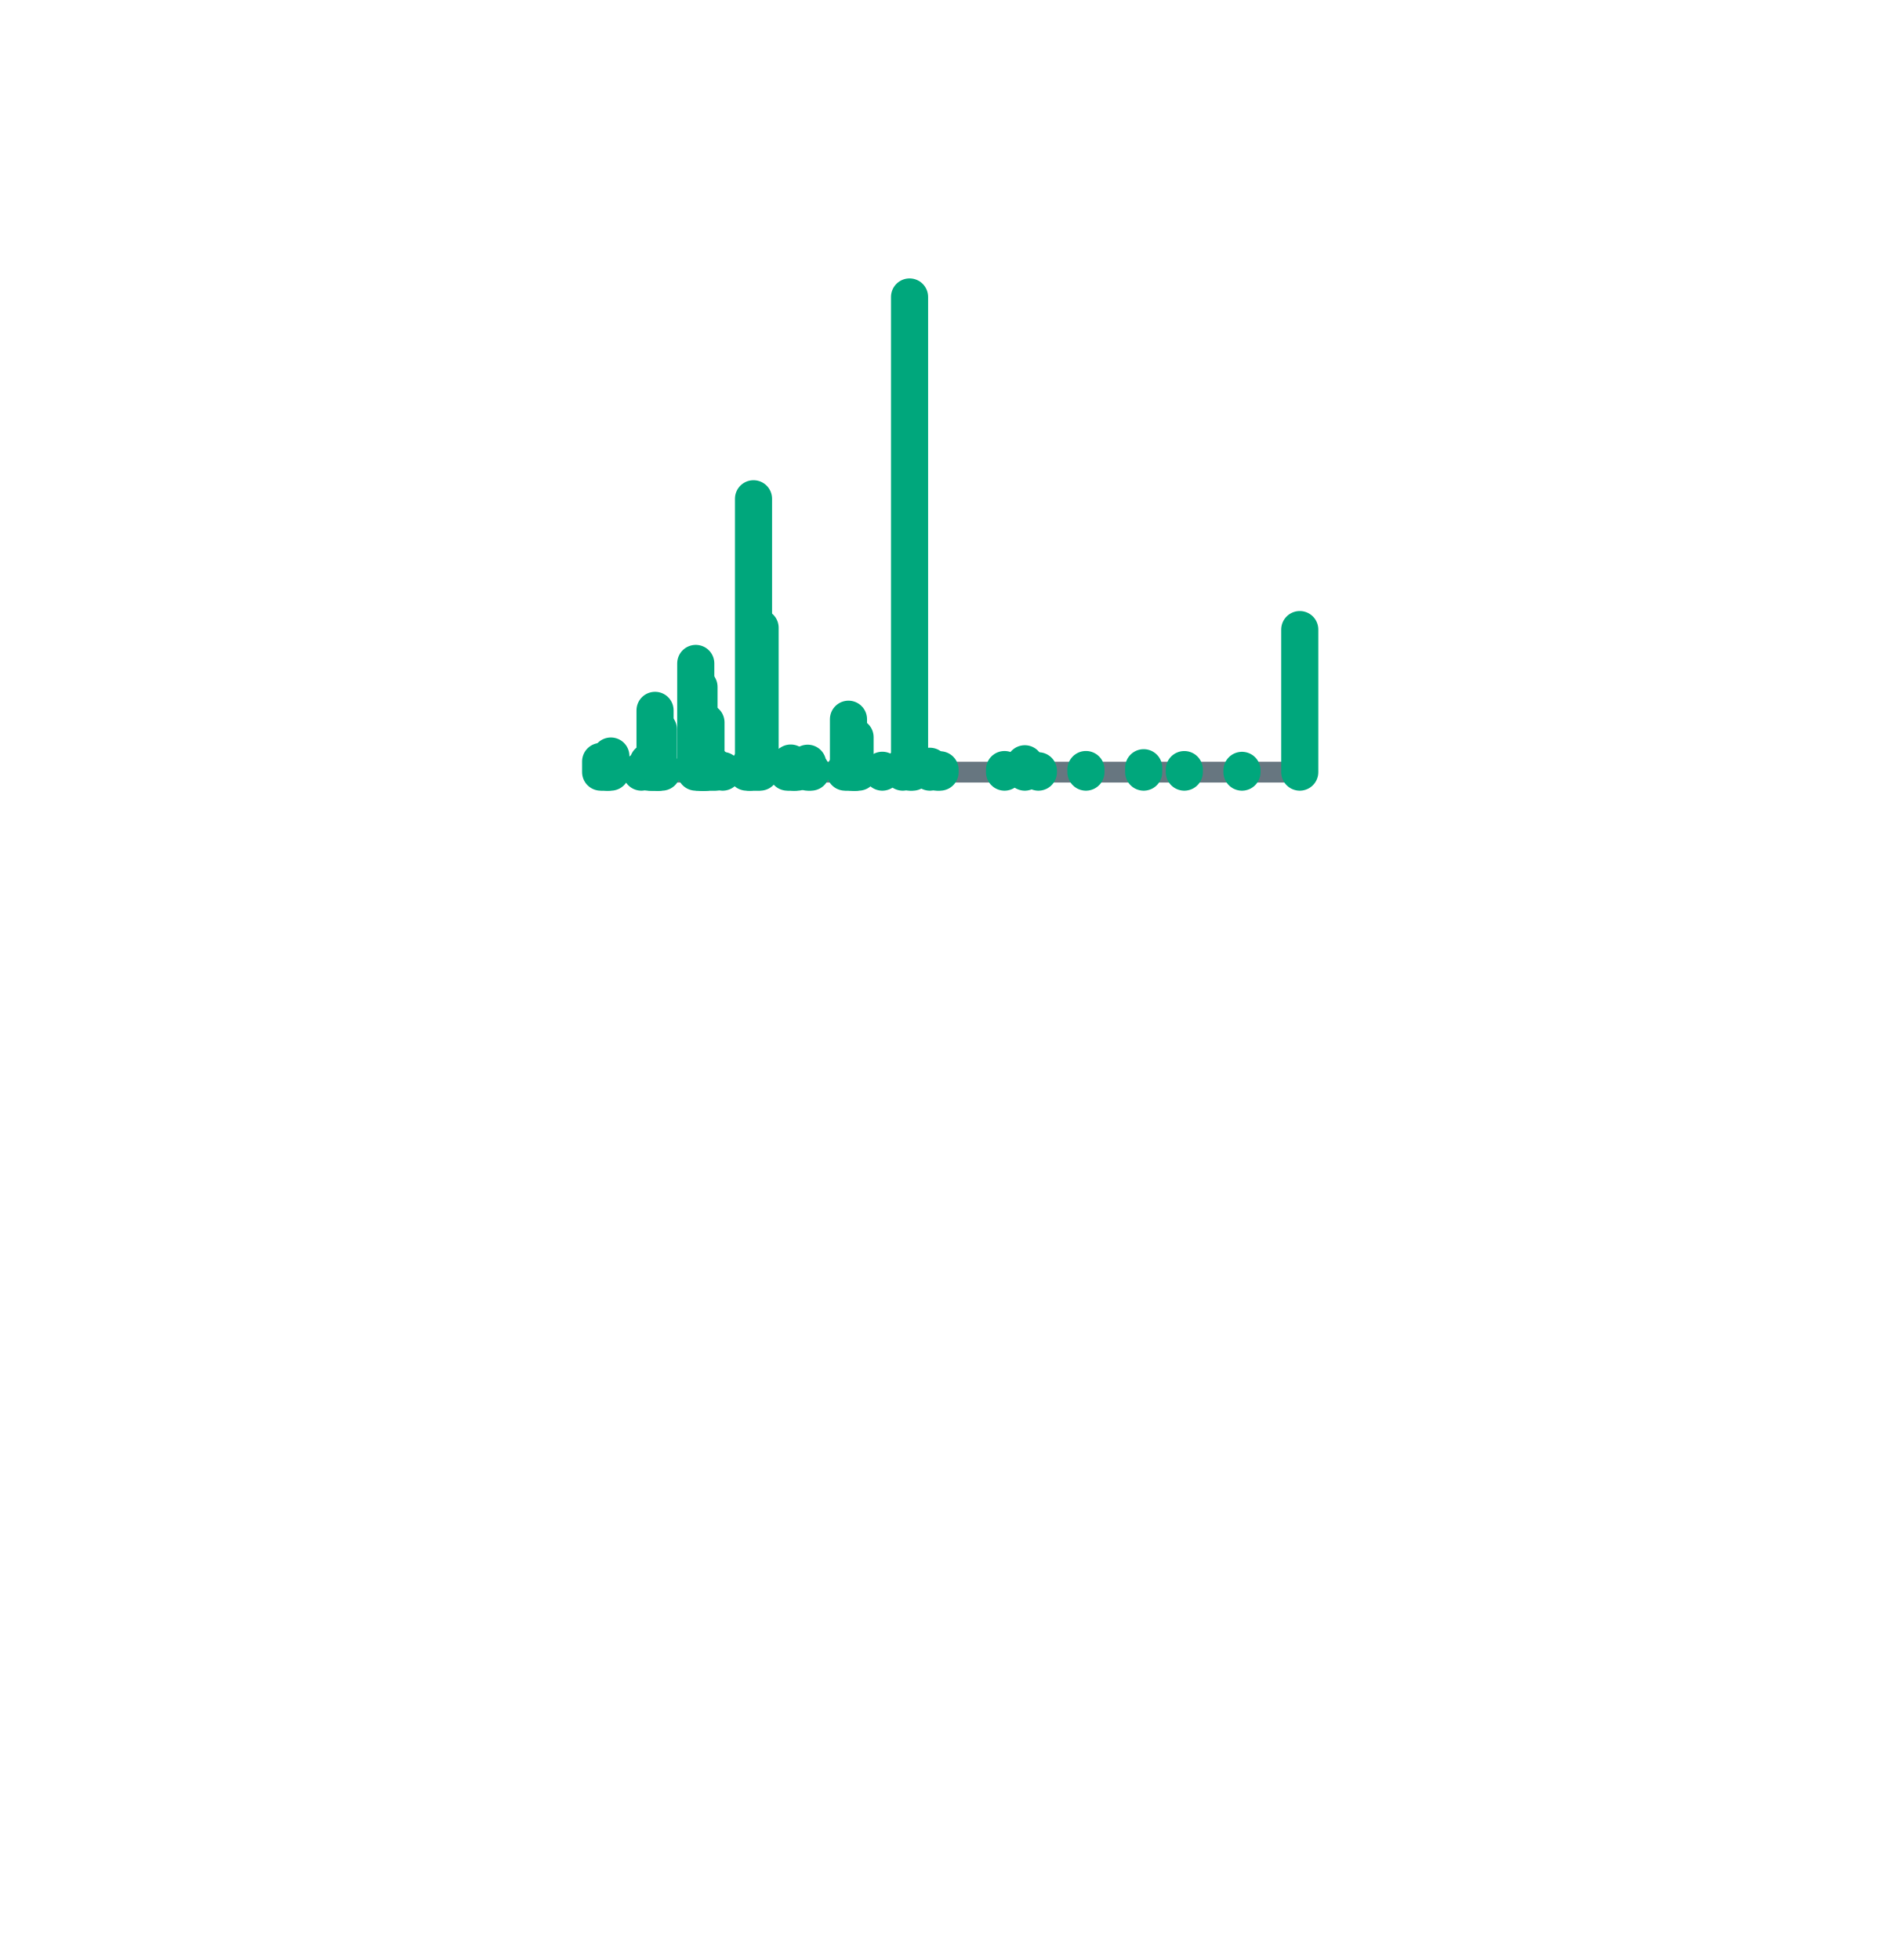
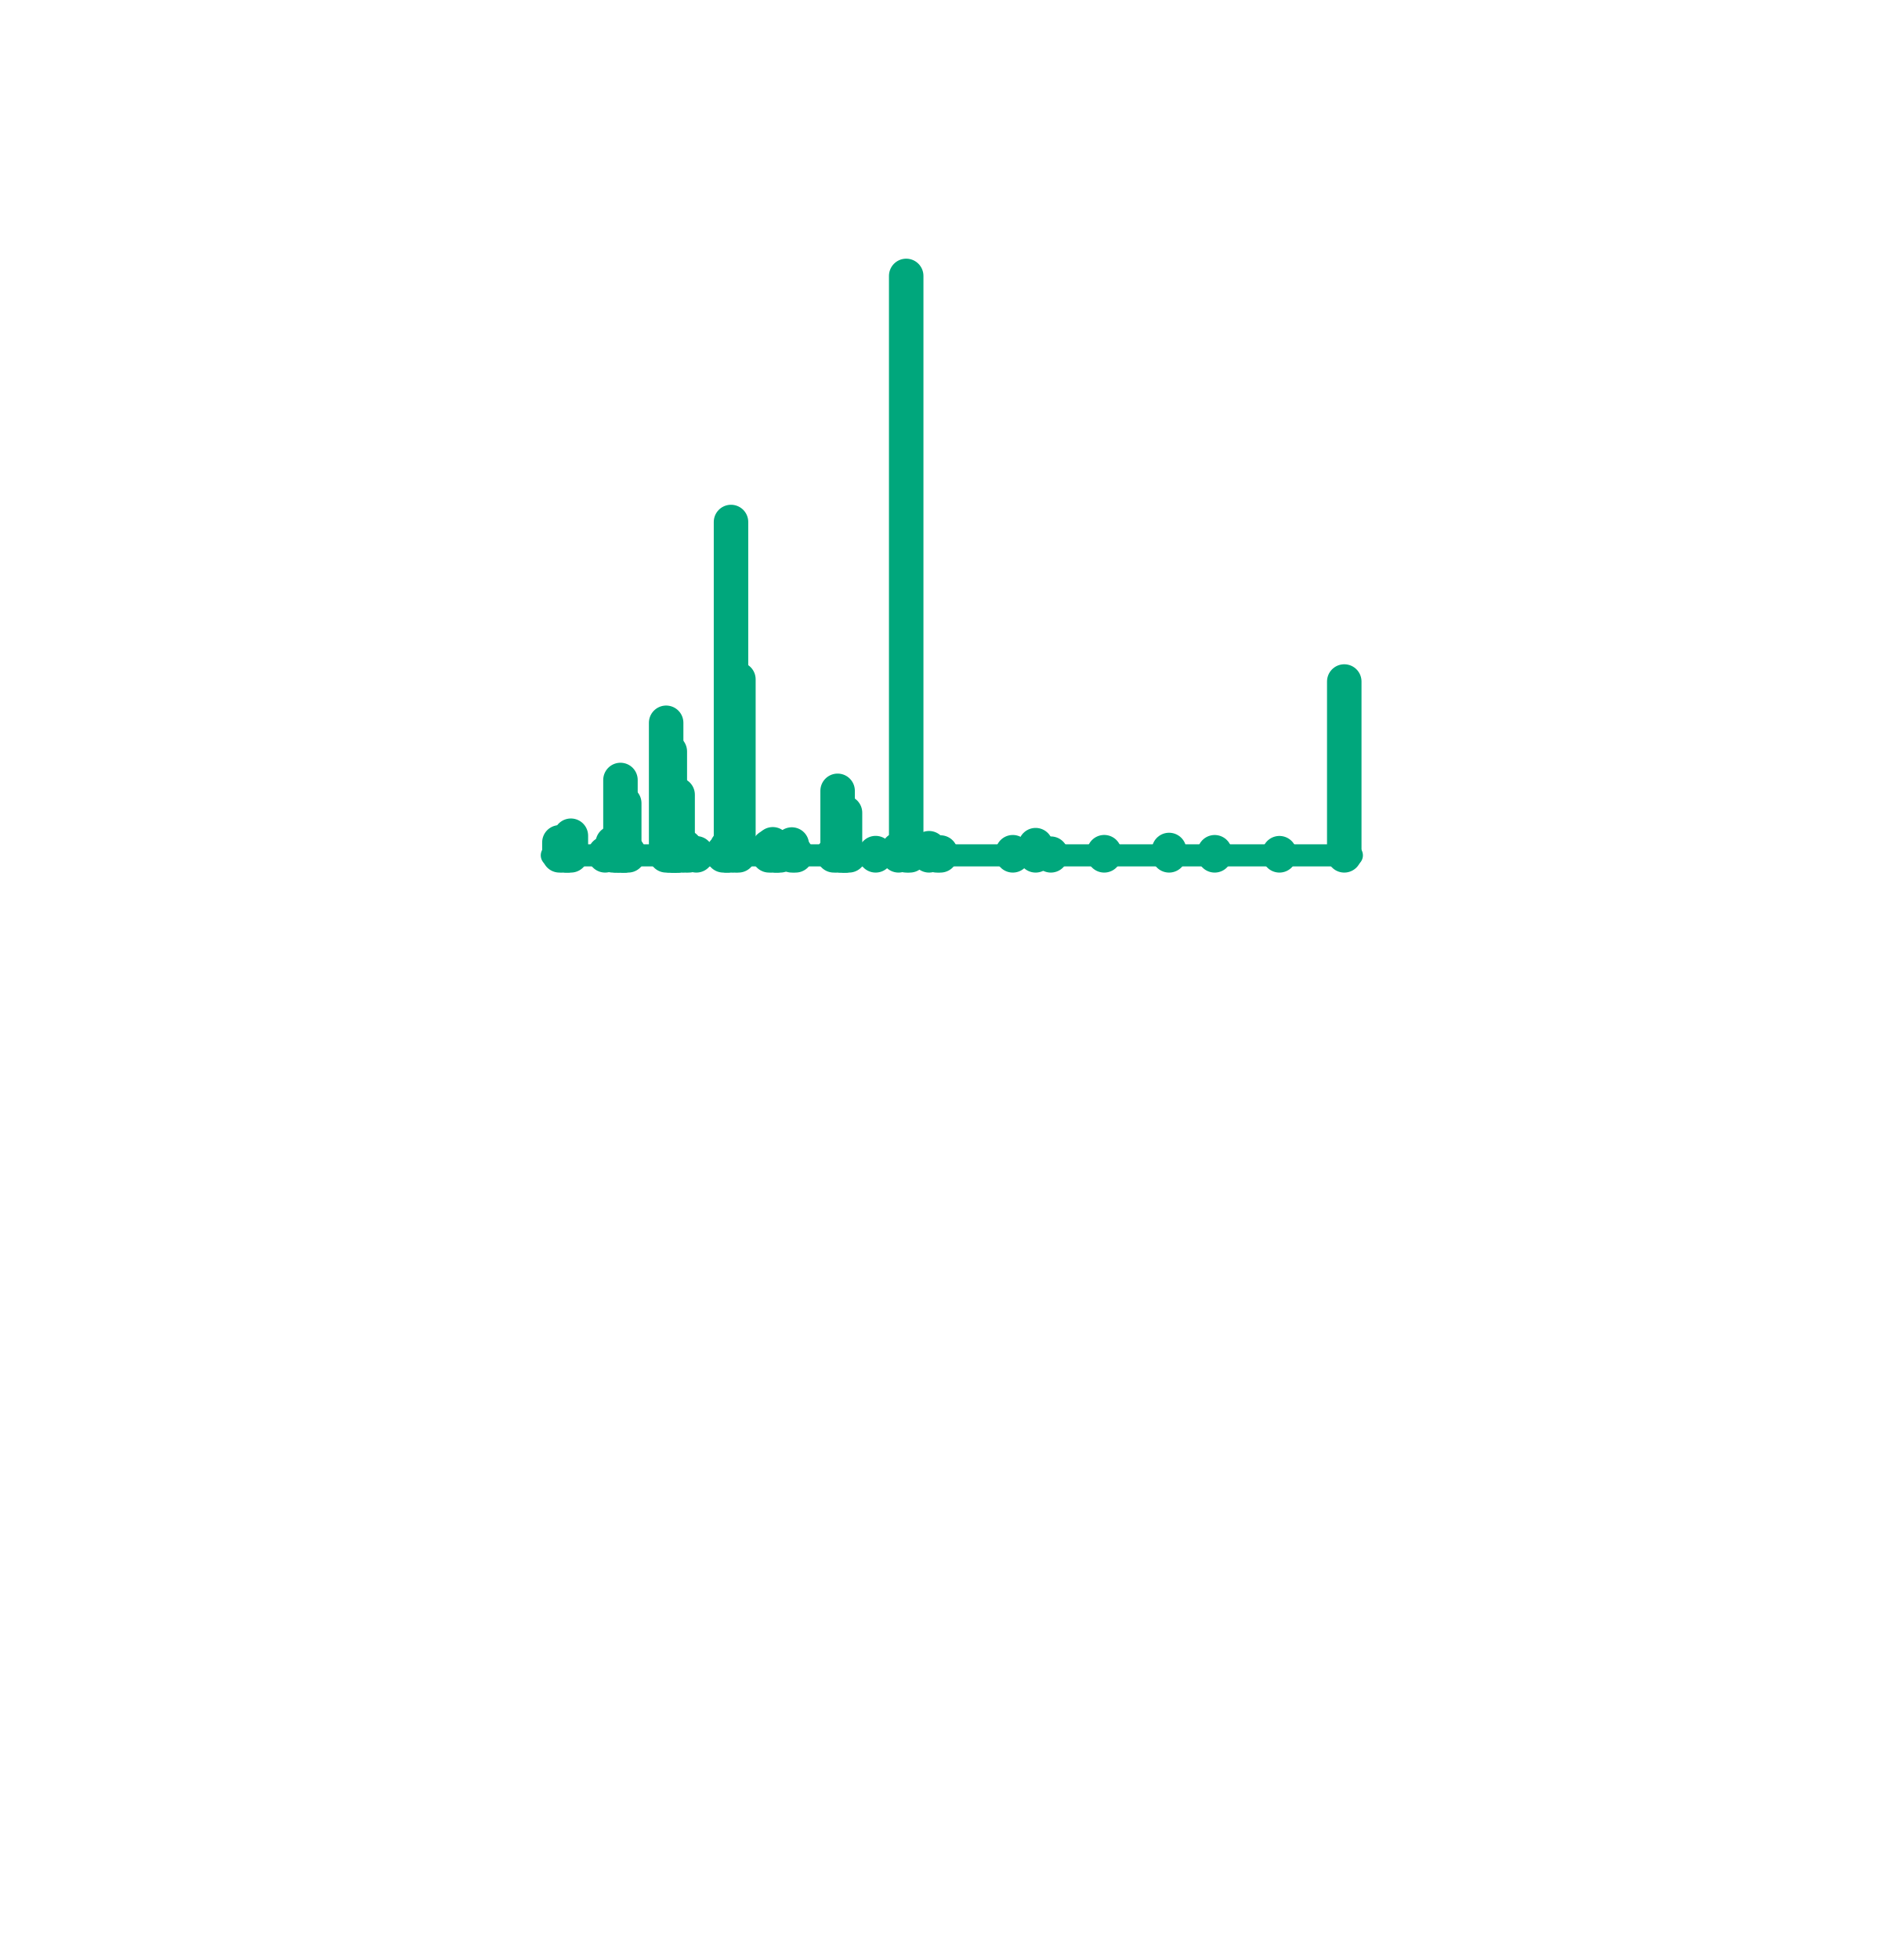
- <svg xmlns="http://www.w3.org/2000/svg" viewBox="848 872 64 66">
+ <svg xmlns="http://www.w3.org/2000/svg" viewBox="845 856 69 71">
  <g id="spectrum-g-selected-2">
-     <path d="M868 898H892" fill="none" stroke="#677680" stroke-width="0.7" stroke-linecap="round" stroke-linejoin="round" />
-     <path d="M868.228 898V897.642" fill="none" stroke="#00A77C" stroke-width="1.25" stroke-linecap="round" stroke-linejoin="round" />
-     <path d="M868.342 898V897.795" fill="none" stroke="#00A77C" stroke-width="1.25" stroke-linecap="round" stroke-linejoin="round" />
-     <path d="M868.457 898V897.904" fill="none" stroke="#00A77C" stroke-width="1.25" stroke-linecap="round" stroke-linejoin="round" />
-     <path d="M868.459 898V897.935" fill="none" stroke="#00A77C" stroke-width="1.25" stroke-linecap="round" stroke-linejoin="round" />
-     <path d="M868.572 898V897.458" fill="none" stroke="#00A77C" stroke-width="1.25" stroke-linecap="round" stroke-linejoin="round" />
-     <path d="M869.599 898V897.952" fill="none" stroke="#00A77C" stroke-width="1.25" stroke-linecap="round" stroke-linejoin="round" />
-     <path d="M869.830 898V897.660" fill="none" stroke="#00A77C" stroke-width="1.25" stroke-linecap="round" stroke-linejoin="round" />
-     <path d="M869.939 898V897.956" fill="none" stroke="#00A77C" stroke-width="1.25" stroke-linecap="round" stroke-linejoin="round" />
-     <path d="M869.943 898V897.846" fill="none" stroke="#00A77C" stroke-width="1.25" stroke-linecap="round" stroke-linejoin="round" />
-     <path d="M870.058 898V897.878" fill="none" stroke="#00A77C" stroke-width="1.25" stroke-linecap="round" stroke-linejoin="round" />
-     <path d="M870.060 898V895.920" fill="none" stroke="#00A77C" stroke-width="1.25" stroke-linecap="round" stroke-linejoin="round" />
-     <path d="M870.169 898V897.926" fill="none" stroke="#00A77C" stroke-width="1.25" stroke-linecap="round" stroke-linejoin="round" />
-     <path d="M870.174 898V896.559" fill="none" stroke="#00A77C" stroke-width="1.25" stroke-linecap="round" stroke-linejoin="round" />
-     <path d="M870.175 898V897.957" fill="none" stroke="#00A77C" stroke-width="1.25" stroke-linecap="round" stroke-linejoin="round" />
-     <path d="M870.290 898V897.909" fill="none" stroke="#00A77C" stroke-width="1.25" stroke-linecap="round" stroke-linejoin="round" />
-     <path d="M871.431 898V894.340" fill="none" stroke="#00A77C" stroke-width="1.25" stroke-linecap="round" stroke-linejoin="round" />
-     <path d="M871.540 898V895.131" fill="none" stroke="#00A77C" stroke-width="1.25" stroke-linecap="round" stroke-linejoin="round" />
-     <path d="M871.544 898V897.651" fill="none" stroke="#00A77C" stroke-width="1.25" stroke-linecap="round" stroke-linejoin="round" />
-     <path d="M871.655 898V897.937" fill="none" stroke="#00A77C" stroke-width="1.25" stroke-linecap="round" stroke-linejoin="round" />
-     <path d="M871.658 898V897.944" fill="none" stroke="#00A77C" stroke-width="1.25" stroke-linecap="round" stroke-linejoin="round" />
-     <path d="M871.659 898V897.119" fill="none" stroke="#00A77C" stroke-width="1.25" stroke-linecap="round" stroke-linejoin="round" />
-     <path d="M871.661 898V897.914" fill="none" stroke="#00A77C" stroke-width="1.25" stroke-linecap="round" stroke-linejoin="round" />
-     <path d="M871.768 898V897.957" fill="none" stroke="#00A77C" stroke-width="1.25" stroke-linecap="round" stroke-linejoin="round" />
-     <path d="M871.770 898V897.856" fill="none" stroke="#00A77C" stroke-width="1.25" stroke-linecap="round" stroke-linejoin="round" />
-     <path d="M871.775 898V896.326" fill="none" stroke="#00A77C" stroke-width="1.25" stroke-linecap="round" stroke-linejoin="round" />
-     <path d="M871.884 898V897.934" fill="none" stroke="#00A77C" stroke-width="1.25" stroke-linecap="round" stroke-linejoin="round" />
-     <path d="M871.997 898V897.771" fill="none" stroke="#00A77C" stroke-width="1.25" stroke-linecap="round" stroke-linejoin="round" />
-     <path d="M872.112 898V897.944" fill="none" stroke="#00A77C" stroke-width="1.25" stroke-linecap="round" stroke-linejoin="round" />
-     <path d="M872.337 898V897.945" fill="none" stroke="#00A77C" stroke-width="1.25" stroke-linecap="round" stroke-linejoin="round" />
-     <path d="M873.145 898V897.912" fill="none" stroke="#00A77C" stroke-width="1.25" stroke-linecap="round" stroke-linejoin="round" />
-     <path d="M873.254 898V897.911" fill="none" stroke="#00A77C" stroke-width="1.25" stroke-linecap="round" stroke-linejoin="round" />
-     <path d="M873.261 898V897.759" fill="none" stroke="#00A77C" stroke-width="1.25" stroke-linecap="round" stroke-linejoin="round" />
-     <path d="M873.376 898V888.795" fill="none" stroke="#00A77C" stroke-width="1.25" stroke-linecap="round" stroke-linejoin="round" />
-     <path d="M873.491 898V897.514" fill="none" stroke="#00A77C" stroke-width="1.25" stroke-linecap="round" stroke-linejoin="round" />
-     <path d="M873.598 898V893.140" fill="none" stroke="#00A77C" stroke-width="1.25" stroke-linecap="round" stroke-linejoin="round" />
-     <path d="M874.516 898V897.768" fill="none" stroke="#00A77C" stroke-width="1.25" stroke-linecap="round" stroke-linejoin="round" />
-     <path d="M874.629 898V897.695" fill="none" stroke="#00A77C" stroke-width="1.25" stroke-linecap="round" stroke-linejoin="round" />
-     <path d="M874.738 898V897.860" fill="none" stroke="#00A77C" stroke-width="1.25" stroke-linecap="round" stroke-linejoin="round" />
-     <path d="M874.747 898V897.820" fill="none" stroke="#00A77C" stroke-width="1.25" stroke-linecap="round" stroke-linejoin="round" />
-     <path d="M874.855 898V897.883" fill="none" stroke="#00A77C" stroke-width="1.25" stroke-linecap="round" stroke-linejoin="round" />
-     <path d="M875.199 898V897.701" fill="none" stroke="#00A77C" stroke-width="1.25" stroke-linecap="round" stroke-linejoin="round" />
-     <path d="M875.314 898V897.937" fill="none" stroke="#00A77C" stroke-width="1.25" stroke-linecap="round" stroke-linejoin="round" />
-     <path d="M876.459 898V897.952" fill="none" stroke="#00A77C" stroke-width="1.25" stroke-linecap="round" stroke-linejoin="round" />
-     <path d="M876.574 898V896.219" fill="none" stroke="#00A77C" stroke-width="1.25" stroke-linecap="round" stroke-linejoin="round" />
-     <path d="M876.686 898V897.031" fill="none" stroke="#00A77C" stroke-width="1.25" stroke-linecap="round" stroke-linejoin="round" />
-     <path d="M876.689 898V897.880" fill="none" stroke="#00A77C" stroke-width="1.25" stroke-linecap="round" stroke-linejoin="round" />
-     <path d="M876.796 898V896.824" fill="none" stroke="#00A77C" stroke-width="1.25" stroke-linecap="round" stroke-linejoin="round" />
-     <path d="M876.800 898V897.760" fill="none" stroke="#00A77C" stroke-width="1.25" stroke-linecap="round" stroke-linejoin="round" />
-     <path d="M876.804 898V897.917" fill="none" stroke="#00A77C" stroke-width="1.25" stroke-linecap="round" stroke-linejoin="round" />
-     <path d="M876.915 898V897.943" fill="none" stroke="#00A77C" stroke-width="1.25" stroke-linecap="round" stroke-linejoin="round" />
-     <path d="M877.714 898V897.938" fill="none" stroke="#00A77C" stroke-width="1.25" stroke-linecap="round" stroke-linejoin="round" />
-     <path d="M878.401 898V897.838" fill="none" stroke="#00A77C" stroke-width="1.25" stroke-linecap="round" stroke-linejoin="round" />
-     <path d="M878.631 898V882.000" fill="none" stroke="#00A77C" stroke-width="1.25" stroke-linecap="round" stroke-linejoin="round" />
-     <path d="M878.741 898V897.929" fill="none" stroke="#00A77C" stroke-width="1.25" stroke-linecap="round" stroke-linejoin="round" />
-     <path d="M879.315 898V897.803" fill="none" stroke="#00A77C" stroke-width="1.25" stroke-linecap="round" stroke-linejoin="round" />
-     <path d="M879.546 898V897.932" fill="none" stroke="#00A77C" stroke-width="1.25" stroke-linecap="round" stroke-linejoin="round" />
-     <path d="M879.659 898V897.922" fill="none" stroke="#00A77C" stroke-width="1.25" stroke-linecap="round" stroke-linejoin="round" />
-     <path d="M881.829 898V897.914" fill="none" stroke="#00A77C" stroke-width="1.25" stroke-linecap="round" stroke-linejoin="round" />
-     <path d="M882.513 898V897.719" fill="none" stroke="#00A77C" stroke-width="1.25" stroke-linecap="round" stroke-linejoin="round" />
-     <path d="M882.970 898V897.955" fill="none" stroke="#00A77C" stroke-width="1.25" stroke-linecap="round" stroke-linejoin="round" />
-     <path d="M884.571 898V897.913" fill="none" stroke="#00A77C" stroke-width="1.25" stroke-linecap="round" stroke-linejoin="round" />
-     <path d="M886.516 898V897.852" fill="none" stroke="#00A77C" stroke-width="1.25" stroke-linecap="round" stroke-linejoin="round" />
-     <path d="M887.884 898V897.915" fill="none" stroke="#00A77C" stroke-width="1.25" stroke-linecap="round" stroke-linejoin="round" />
-     <path d="M889.826 898V897.941" fill="none" stroke="#00A77C" stroke-width="1.25" stroke-linecap="round" stroke-linejoin="round" />
-     <path d="M891.772 898V893.200" fill="none" stroke="#00A77C" stroke-width="1.25" stroke-linecap="round" stroke-linejoin="round" />
+     <path d="M865 887H894" fill="none" stroke="#00A77C" stroke-width="0.8" stroke-linecap="round" stroke-linejoin="round" />
+     <path d="M865.276 887V886.530" fill="none" stroke="#00A77C" stroke-width="1.25" stroke-linecap="round" stroke-linejoin="round" />
+     <path d="M865.413 887V886.731" fill="none" stroke="#00A77C" stroke-width="1.25" stroke-linecap="round" stroke-linejoin="round" />
+     <path d="M865.553 887V886.874" fill="none" stroke="#00A77C" stroke-width="1.25" stroke-linecap="round" stroke-linejoin="round" />
+     <path d="M865.554 887V886.915" fill="none" stroke="#00A77C" stroke-width="1.25" stroke-linecap="round" stroke-linejoin="round" />
+     <path d="M865.692 887V886.289" fill="none" stroke="#00A77C" stroke-width="1.25" stroke-linecap="round" stroke-linejoin="round" />
+     <path d="M866.933 887V886.937" fill="none" stroke="#00A77C" stroke-width="1.25" stroke-linecap="round" stroke-linejoin="round" />
+     <path d="M867.211 887V886.554" fill="none" stroke="#00A77C" stroke-width="1.25" stroke-linecap="round" stroke-linejoin="round" />
+     <path d="M867.343 887V886.942" fill="none" stroke="#00A77C" stroke-width="1.25" stroke-linecap="round" stroke-linejoin="round" />
+     <path d="M867.348 887V886.797" fill="none" stroke="#00A77C" stroke-width="1.25" stroke-linecap="round" stroke-linejoin="round" />
+     <path d="M867.487 887V886.840" fill="none" stroke="#00A77C" stroke-width="1.25" stroke-linecap="round" stroke-linejoin="round" />
+     <path d="M867.489 887V884.269" fill="none" stroke="#00A77C" stroke-width="1.25" stroke-linecap="round" stroke-linejoin="round" />
+     <path d="M867.621 887V886.903" fill="none" stroke="#00A77C" stroke-width="1.25" stroke-linecap="round" stroke-linejoin="round" />
+     <path d="M867.626 887V885.109" fill="none" stroke="#00A77C" stroke-width="1.25" stroke-linecap="round" stroke-linejoin="round" />
+     <path d="M867.628 887V886.944" fill="none" stroke="#00A77C" stroke-width="1.25" stroke-linecap="round" stroke-linejoin="round" />
+     <path d="M867.767 887V886.880" fill="none" stroke="#00A77C" stroke-width="1.25" stroke-linecap="round" stroke-linejoin="round" />
+     <path d="M869.145 887V882.196" fill="none" stroke="#00A77C" stroke-width="1.25" stroke-linecap="round" stroke-linejoin="round" />
+     <path d="M869.278 887V883.234" fill="none" stroke="#00A77C" stroke-width="1.25" stroke-linecap="round" stroke-linejoin="round" />
+     <path d="M869.283 887V886.542" fill="none" stroke="#00A77C" stroke-width="1.25" stroke-linecap="round" stroke-linejoin="round" />
+     <path d="M869.417 887V886.917" fill="none" stroke="#00A77C" stroke-width="1.25" stroke-linecap="round" stroke-linejoin="round" />
+     <path d="M869.420 887V886.927" fill="none" stroke="#00A77C" stroke-width="1.25" stroke-linecap="round" stroke-linejoin="round" />
+     <path d="M869.422 887V885.843" fill="none" stroke="#00A77C" stroke-width="1.25" stroke-linecap="round" stroke-linejoin="round" />
+     <path d="M869.424 887V886.888" fill="none" stroke="#00A77C" stroke-width="1.25" stroke-linecap="round" stroke-linejoin="round" />
+     <path d="M869.553 887V886.944" fill="none" stroke="#00A77C" stroke-width="1.25" stroke-linecap="round" stroke-linejoin="round" />
+     <path d="M869.556 887V886.811" fill="none" stroke="#00A77C" stroke-width="1.25" stroke-linecap="round" stroke-linejoin="round" />
+     <path d="M869.561 887V884.803" fill="none" stroke="#00A77C" stroke-width="1.25" stroke-linecap="round" stroke-linejoin="round" />
+     <path d="M869.693 887V886.913" fill="none" stroke="#00A77C" stroke-width="1.25" stroke-linecap="round" stroke-linejoin="round" />
+     <path d="M869.829 887V886.699" fill="none" stroke="#00A77C" stroke-width="1.25" stroke-linecap="round" stroke-linejoin="round" />
+     <path d="M869.968 887V886.927" fill="none" stroke="#00A77C" stroke-width="1.25" stroke-linecap="round" stroke-linejoin="round" />
+     <path d="M870.240 887V886.927" fill="none" stroke="#00A77C" stroke-width="1.25" stroke-linecap="round" stroke-linejoin="round" />
+     <path d="M871.217 887V886.885" fill="none" stroke="#00A77C" stroke-width="1.25" stroke-linecap="round" stroke-linejoin="round" />
+     <path d="M871.348 887V886.883" fill="none" stroke="#00A77C" stroke-width="1.25" stroke-linecap="round" stroke-linejoin="round" />
+     <path d="M871.357 887V886.684" fill="none" stroke="#00A77C" stroke-width="1.25" stroke-linecap="round" stroke-linejoin="round" />
+     <path d="M871.496 887V874.919" fill="none" stroke="#00A77C" stroke-width="1.25" stroke-linecap="round" stroke-linejoin="round" />
+     <path d="M871.635 887V886.362" fill="none" stroke="#00A77C" stroke-width="1.25" stroke-linecap="round" stroke-linejoin="round" />
+     <path d="M871.764 887V880.621" fill="none" stroke="#00A77C" stroke-width="1.25" stroke-linecap="round" stroke-linejoin="round" />
+     <path d="M872.874 887V886.695" fill="none" stroke="#00A77C" stroke-width="1.25" stroke-linecap="round" stroke-linejoin="round" />
+     <path d="M873.010 887V886.600" fill="none" stroke="#00A77C" stroke-width="1.25" stroke-linecap="round" stroke-linejoin="round" />
+     <path d="M873.142 887V886.817" fill="none" stroke="#00A77C" stroke-width="1.25" stroke-linecap="round" stroke-linejoin="round" />
+     <path d="M873.152 887V886.764" fill="none" stroke="#00A77C" stroke-width="1.25" stroke-linecap="round" stroke-linejoin="round" />
+     <path d="M873.283 887V886.846" fill="none" stroke="#00A77C" stroke-width="1.25" stroke-linecap="round" stroke-linejoin="round" />
+     <path d="M873.699 887V886.608" fill="none" stroke="#00A77C" stroke-width="1.25" stroke-linecap="round" stroke-linejoin="round" />
+     <path d="M873.838 887V886.917" fill="none" stroke="#00A77C" stroke-width="1.25" stroke-linecap="round" stroke-linejoin="round" />
+     <path d="M875.221 887V886.936" fill="none" stroke="#00A77C" stroke-width="1.25" stroke-linecap="round" stroke-linejoin="round" />
+     <path d="M875.360 887V884.662" fill="none" stroke="#00A77C" stroke-width="1.25" stroke-linecap="round" stroke-linejoin="round" />
+     <path d="M875.496 887V885.728" fill="none" stroke="#00A77C" stroke-width="1.25" stroke-linecap="round" stroke-linejoin="round" />
+     <path d="M875.499 887V886.843" fill="none" stroke="#00A77C" stroke-width="1.25" stroke-linecap="round" stroke-linejoin="round" />
+     <path d="M875.628 887V885.456" fill="none" stroke="#00A77C" stroke-width="1.25" stroke-linecap="round" stroke-linejoin="round" />
+     <path d="M875.633 887V886.685" fill="none" stroke="#00A77C" stroke-width="1.25" stroke-linecap="round" stroke-linejoin="round" />
+     <path d="M875.638 887V886.891" fill="none" stroke="#00A77C" stroke-width="1.25" stroke-linecap="round" stroke-linejoin="round" />
+     <path d="M875.772 887V886.926" fill="none" stroke="#00A77C" stroke-width="1.25" stroke-linecap="round" stroke-linejoin="round" />
+     <path d="M876.738 887V886.919" fill="none" stroke="#00A77C" stroke-width="1.25" stroke-linecap="round" stroke-linejoin="round" />
+     <path d="M877.568 887V886.787" fill="none" stroke="#00A77C" stroke-width="1.25" stroke-linecap="round" stroke-linejoin="round" />
+     <path d="M877.846 887V866.000" fill="none" stroke="#00A77C" stroke-width="1.25" stroke-linecap="round" stroke-linejoin="round" />
+     <path d="M877.978 887V886.907" fill="none" stroke="#00A77C" stroke-width="1.25" stroke-linecap="round" stroke-linejoin="round" />
+     <path d="M878.673 887V886.742" fill="none" stroke="#00A77C" stroke-width="1.25" stroke-linecap="round" stroke-linejoin="round" />
+     <path d="M878.951 887V886.911" fill="none" stroke="#00A77C" stroke-width="1.25" stroke-linecap="round" stroke-linejoin="round" />
+     <path d="M879.088 887V886.898" fill="none" stroke="#00A77C" stroke-width="1.25" stroke-linecap="round" stroke-linejoin="round" />
+     <path d="M881.710 887V886.887" fill="none" stroke="#00A77C" stroke-width="1.25" stroke-linecap="round" stroke-linejoin="round" />
+     <path d="M882.537 887V886.631" fill="none" stroke="#00A77C" stroke-width="1.25" stroke-linecap="round" stroke-linejoin="round" />
+     <path d="M883.089 887V886.940" fill="none" stroke="#00A77C" stroke-width="1.25" stroke-linecap="round" stroke-linejoin="round" />
+     <path d="M885.023 887V886.886" fill="none" stroke="#00A77C" stroke-width="1.25" stroke-linecap="round" stroke-linejoin="round" />
+     <path d="M887.374 887V886.806" fill="none" stroke="#00A77C" stroke-width="1.25" stroke-linecap="round" stroke-linejoin="round" />
+     <path d="M889.027 887V886.888" fill="none" stroke="#00A77C" stroke-width="1.25" stroke-linecap="round" stroke-linejoin="round" />
+     <path d="M891.374 887V886.922" fill="none" stroke="#00A77C" stroke-width="1.25" stroke-linecap="round" stroke-linejoin="round" />
+     <path d="M893.724 887V880.700" fill="none" stroke="#00A77C" stroke-width="1.25" stroke-linecap="round" stroke-linejoin="round" />
  </g>
</svg>
